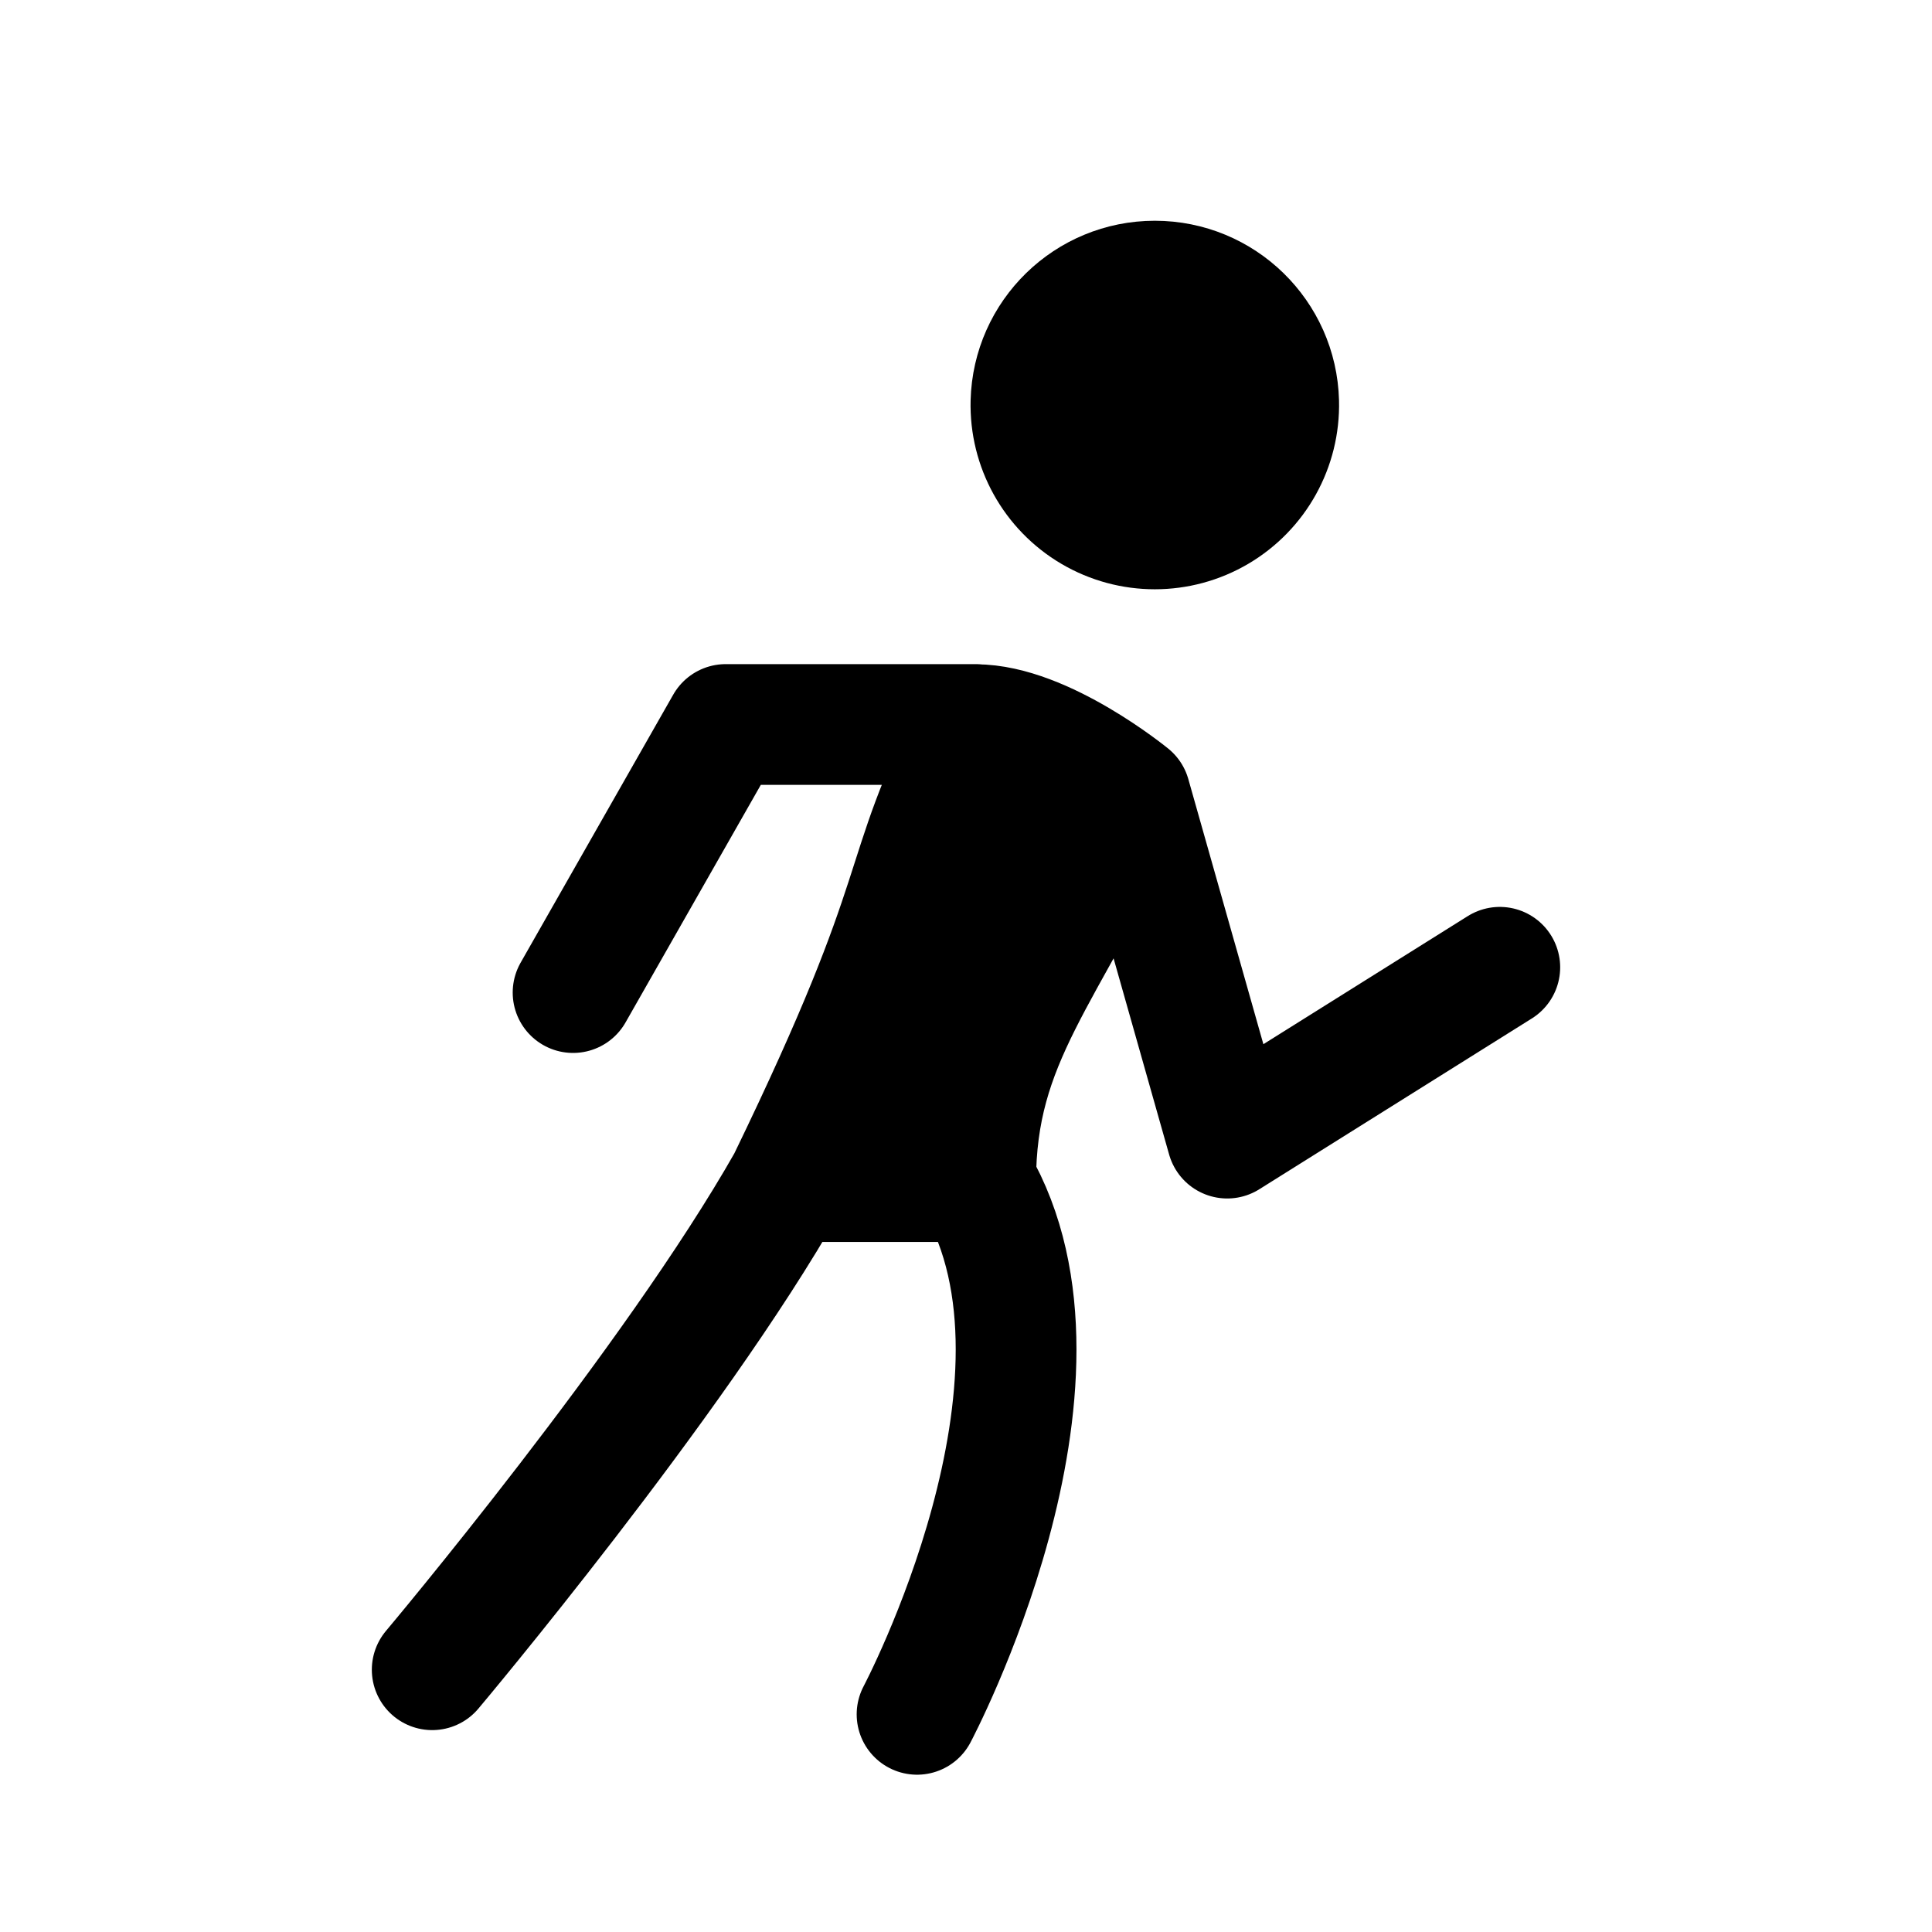
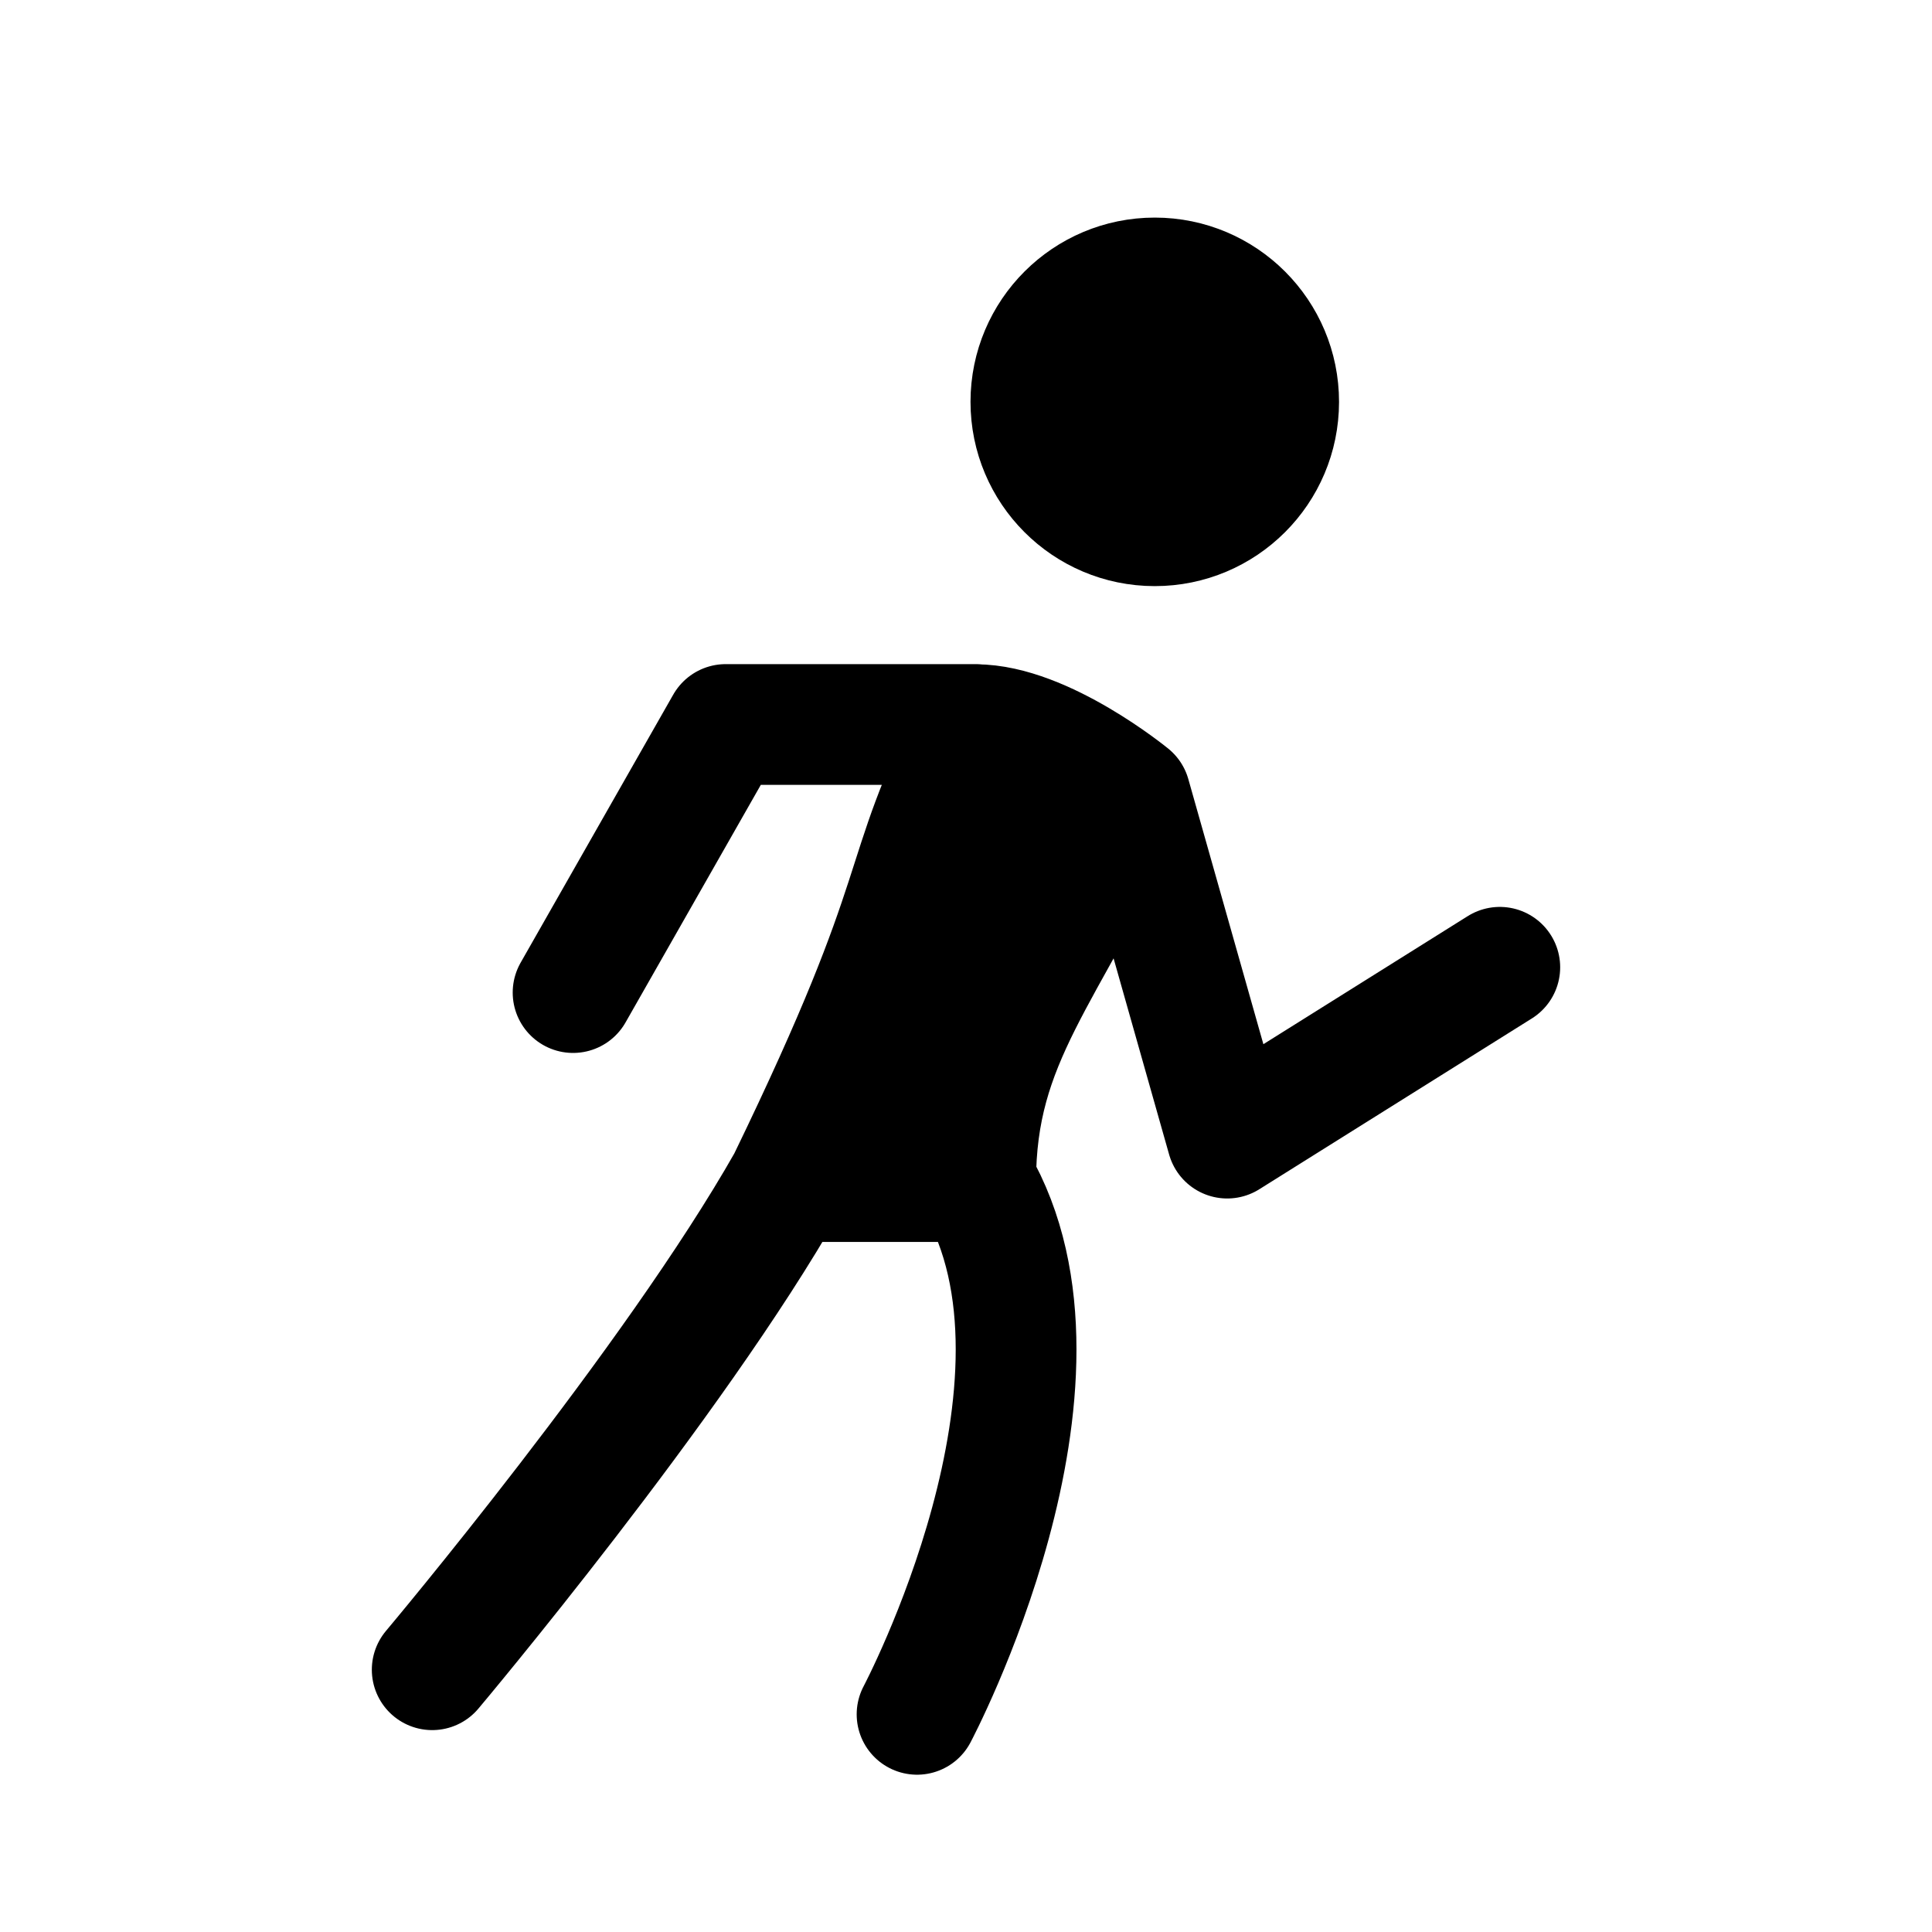
<svg xmlns="http://www.w3.org/2000/svg" width="24" height="24">
  <g fill="none">
-     <path fill="currentColor" stroke="currentColor" stroke-width="1.5" d="M15.884 4.992a1.539 1.539 0 1 1-3.077 0 1.539 1.539 0 0 1 3.077 0Z" />
+     <path fill="currentColor" stroke="currentColor" stroke-width="1.5" d="M14.346 3.453a1.539 1.539 0 1 1-.002 3.078 1.539 1.539 0 0 1 .002-3.078Z" />
    <path fill="currentColor" d="M12.12 9.001c.844 0 1.92.88 1.92.88-1.05 2.242-1.92 3.014-1.92 4.798H9.787c1.828-3.767 1.308-3.654 2.335-5.678Z" />
    <path stroke="currentColor" stroke-linecap="round" stroke-linejoin="round" stroke-width="1.5" d="M14.04 9.882s-1.076-.88-1.92-.88m1.92.88c-1.05 2.24-1.92 3.013-1.92 4.797m1.92-4.797 1.205 4.256 3.386-2.122M12.121 9c-1.027 2.024-.507 1.911-2.335 5.678M12.12 9H9.015l-1.896 3.33m2.667 2.348c-1.412 2.494-4.417 6.064-4.417 6.064m4.417-6.064h2.335m0 0c1.458 2.494-.729 6.618-.729 6.618" />
  </g>
</svg>
